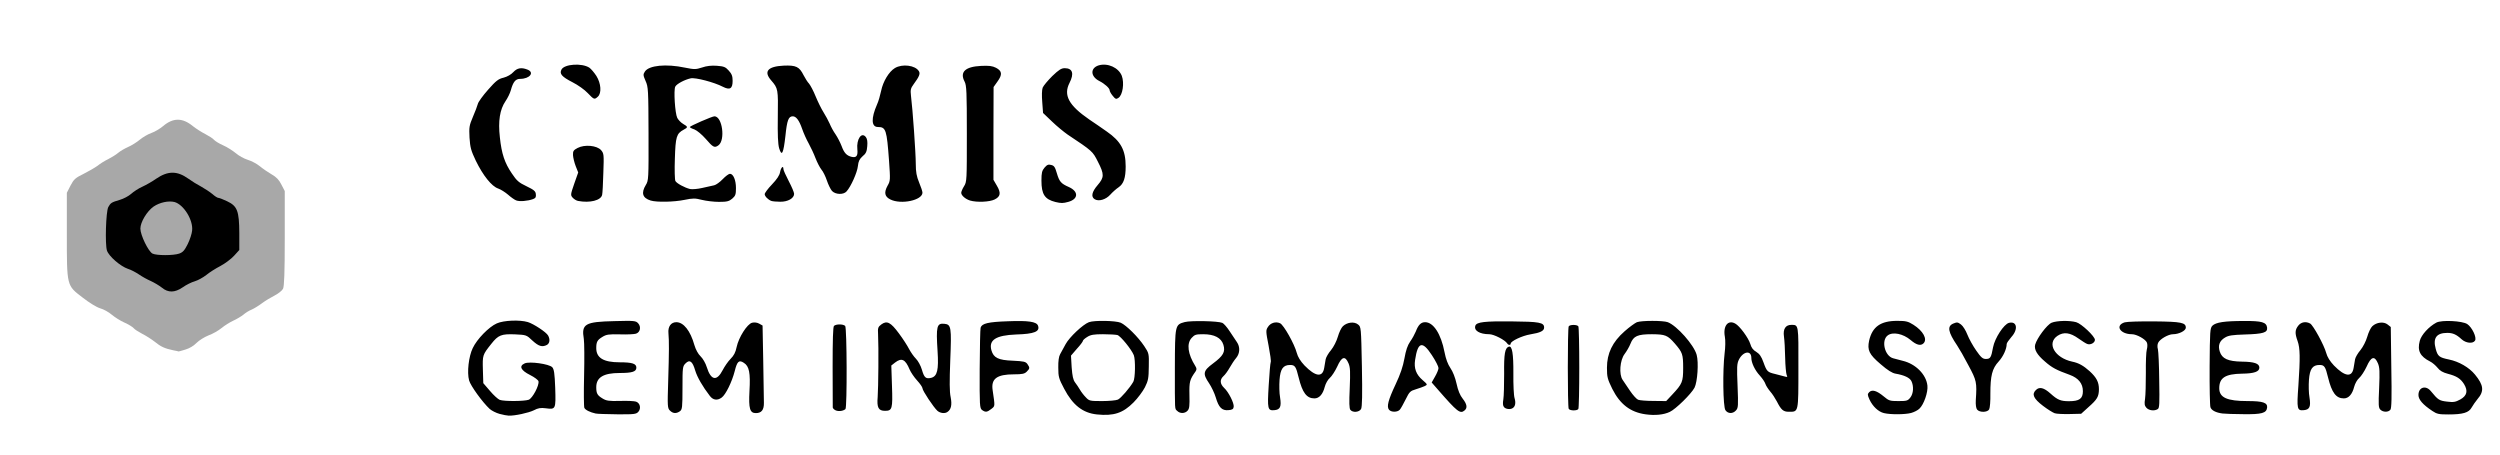
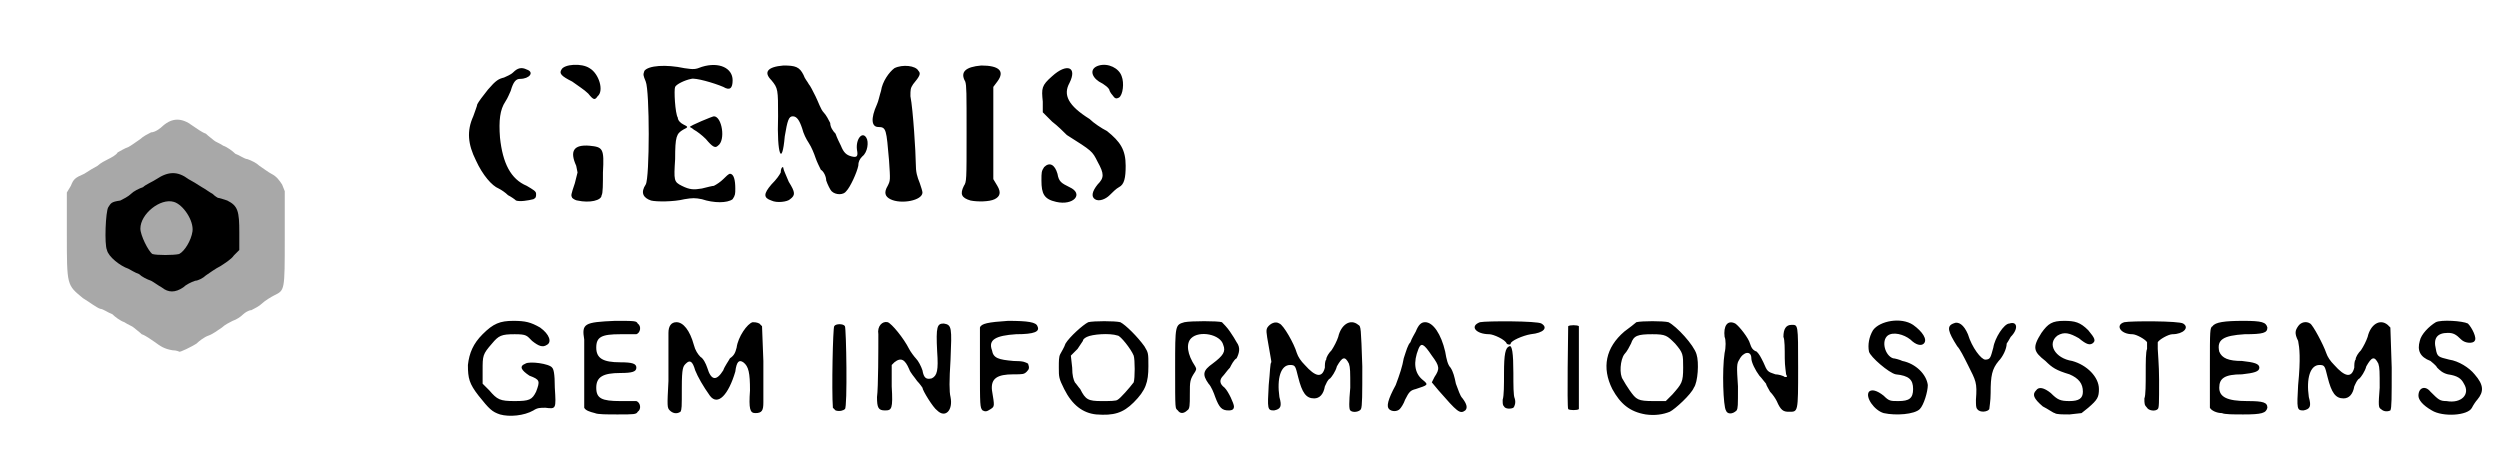
<svg xmlns="http://www.w3.org/2000/svg" viewBox="0 0 187 34" fill-rule="evenodd" role="img" aria-label="GEMIS — GEM Information Systems">
-   <path class="lg-hex" fill="currentColor" opacity=".34" d="M12.95,26.20C12.33,26.07 12.02,25.93 11.57,25.56C11.34,25.38 10.92,25.11 10.64,24.97C10.37,24.83 10.07,24.64 9.99,24.54C9.91,24.45 9.61,24.26 9.31,24.13C9.01,24.00 8.59,23.73 8.36,23.54C8.14,23.35 7.75,23.13 7.49,23.06C7.22,22.98 6.67,22.64 6.17,22.25C4.98,21.34 5.00,21.42 5.00,17.49L5.00,14.42L5.27,13.89C5.52,13.41 5.63,13.31 6.26,13.00C6.64,12.81 7.12,12.53 7.31,12.39C7.49,12.24 7.85,12.02 8.10,11.90C8.35,11.77 8.68,11.57 8.83,11.44C8.98,11.31 9.32,11.11 9.57,11.00C9.83,10.89 10.23,10.64 10.47,10.44C10.70,10.25 11.10,10.02 11.34,9.94C11.58,9.86 11.96,9.63 12.19,9.44C12.94,8.80 13.64,8.79 14.42,9.43C14.66,9.62 15.08,9.89 15.36,10.03C15.63,10.17 15.93,10.36 16.01,10.46C16.09,10.55 16.39,10.74 16.69,10.87C16.99,11.00 17.41,11.27 17.64,11.46C17.86,11.65 18.26,11.87 18.52,11.95C18.79,12.03 19.20,12.24 19.43,12.43C19.66,12.62 20.07,12.90 20.33,13.05C20.68,13.25 20.87,13.45 21.05,13.81L21.30,14.29L21.30,17.82C21.30,20.42 21.26,21.42 21.17,21.60C21.10,21.74 20.82,21.96 20.55,22.10C20.27,22.24 19.84,22.50 19.60,22.68C19.35,22.87 19.00,23.08 18.82,23.16C18.63,23.23 18.35,23.41 18.19,23.55C18.02,23.68 17.69,23.88 17.44,23.99C17.20,24.10 16.80,24.35 16.57,24.54C16.34,24.73 15.90,24.98 15.59,25.09C15.29,25.21 14.89,25.46 14.70,25.65C14.49,25.87 14.17,26.06 13.86,26.15C13.59,26.23 13.36,26.30 13.36,26.29C13.35,26.28 13.17,26.24 12.95,26.20Z" />
-   <path class="lg-ring" fill="currentColor" d="M12.10,21.51C11.91,21.36 11.54,21.14 11.28,21.02C11.02,20.91 10.61,20.68 10.38,20.52C10.14,20.36 9.78,20.17 9.57,20.11C9.01,19.92 8.14,19.17 8.00,18.74C7.85,18.28 7.92,15.83 8.10,15.49C8.27,15.18 8.34,15.13 8.96,14.95C9.24,14.87 9.62,14.67 9.81,14.50C10.00,14.33 10.38,14.08 10.66,13.96C10.94,13.83 11.40,13.57 11.68,13.37C12.56,12.77 13.25,12.77 14.08,13.36C14.34,13.55 14.78,13.82 15.05,13.96C15.32,14.11 15.70,14.36 15.88,14.51C16.06,14.67 16.26,14.80 16.33,14.80C16.40,14.80 16.69,14.91 16.98,15.05C17.75,15.41 17.89,15.77 17.90,17.43L17.90,18.70L17.50,19.14C17.28,19.38 16.82,19.72 16.48,19.90C16.13,20.08 15.66,20.38 15.43,20.57C15.20,20.75 14.81,20.97 14.57,21.04C14.32,21.11 13.92,21.31 13.67,21.49C13.07,21.90 12.58,21.91 12.10,21.51ZM13.40,18.97C13.68,18.87 13.80,18.74 14.04,18.26C14.20,17.94 14.35,17.48 14.37,17.25C14.46,16.46 13.74,15.30 13.05,15.11C12.60,15.00 11.95,15.14 11.49,15.45C10.99,15.80 10.50,16.62 10.50,17.10C10.50,17.58 11.10,18.82 11.41,18.97C11.72,19.12 12.96,19.12 13.40,18.97Z" />
-   <path class="lg-type" fill="currentColor" d="M37.37,30.96C37.11,30.89 36.78,30.72 36.63,30.59C36.09,30.09 35.20,28.86 35.09,28.46C34.92,27.85 35.06,26.66 35.36,26.04C35.68,25.36 36.57,24.45 37.16,24.19C37.67,23.96 38.87,23.91 39.48,24.09C39.91,24.22 40.87,24.85 41.00,25.10C41.16,25.39 41.12,25.68 40.91,25.80C40.56,25.98 40.30,25.91 39.83,25.48C39.38,25.05 39.36,25.05 38.53,25.01C37.50,24.97 37.27,25.06 36.75,25.72C36.09,26.55 36.09,26.56 36.12,27.66L36.15,28.66L36.65,29.24C36.92,29.56 37.25,29.86 37.38,29.91C37.70,30.03 39.22,30.02 39.55,29.90C39.83,29.79 40.34,28.84 40.28,28.52C40.26,28.43 39.99,28.22 39.65,28.05C38.95,27.70 38.80,27.38 39.25,27.18C39.61,27.02 41.07,27.22 41.31,27.47C41.44,27.62 41.49,27.92 41.53,29.02C41.58,30.61 41.57,30.64 40.83,30.54C40.44,30.49 40.25,30.52 39.93,30.69C39.55,30.88 38.50,31.11 38.05,31.09C37.94,31.09 37.63,31.03 37.37,30.96ZM82.05,31.00C80.99,30.89 80.24,30.30 79.60,29.08C79.20,28.32 79.16,28.19 79.16,27.50C79.15,27.01 79.20,26.66 79.30,26.49C79.38,26.34 79.57,26.01 79.71,25.74C79.99,25.22 81.00,24.27 81.45,24.10C81.84,23.95 83.45,23.98 83.83,24.14C84.24,24.32 85.13,25.20 85.59,25.89C85.94,26.42 85.95,26.44 85.93,27.42C85.92,28.29 85.89,28.47 85.64,28.97C85.48,29.28 85.10,29.79 84.79,30.10C84.00,30.90 83.30,31.13 82.05,31.00ZM123.08,30.99C121.95,30.83 121.18,30.24 120.60,29.09C120.24,28.35 120.20,28.21 120.20,27.51C120.20,26.43 120.61,25.58 121.52,24.78C121.88,24.46 122.30,24.16 122.44,24.10C122.79,23.97 124.41,23.97 124.75,24.10C125.43,24.36 126.71,25.80 126.91,26.54C127.07,27.11 126.97,28.57 126.75,29.00C126.51,29.46 125.34,30.61 124.90,30.81C124.44,31.03 123.78,31.09 123.08,30.99ZM44.55,30.93C44.14,30.84 43.79,30.67 43.71,30.51C43.67,30.42 43.66,29.34 43.69,28.10C43.72,26.86 43.71,25.63 43.67,25.36C43.48,24.23 43.75,24.07 45.95,24.02C47.46,23.98 47.56,23.99 47.74,24.19C47.97,24.45 47.89,24.86 47.57,24.96C47.45,25.00 46.91,25.03 46.37,25.01C45.53,24.99 45.35,25.02 45.06,25.20C44.68,25.43 44.60,25.57 44.60,26.04C44.60,26.77 45.14,27.10 46.35,27.10C47.29,27.10 47.60,27.20 47.60,27.50C47.60,27.80 47.29,27.90 46.35,27.90C45.14,27.90 44.60,28.23 44.60,28.96C44.60,29.43 44.68,29.57 45.06,29.80C45.35,29.98 45.53,30.01 46.37,29.99C46.91,29.97 47.45,30.00 47.57,30.04C47.88,30.14 47.97,30.55 47.75,30.80C47.59,30.98 47.44,31.00 46.16,30.99C45.38,30.98 44.66,30.96 44.55,30.93ZM140.92,30.90C140.50,30.80 140.08,30.40 139.84,29.89C139.68,29.53 139.68,29.48 139.82,29.33C140.04,29.12 140.38,29.22 140.90,29.65C141.29,29.98 141.37,30.00 142.00,30.00C142.62,30.00 142.70,29.98 142.89,29.74C143.13,29.44 143.16,28.88 142.97,28.50C142.84,28.25 142.43,28.06 141.79,27.95C141.54,27.91 141.20,27.70 140.67,27.24C139.81,26.51 139.66,26.19 139.81,25.48C140.05,24.44 140.67,24.00 141.91,24.00C142.57,24.00 142.72,24.04 143.12,24.29C143.85,24.75 144.19,25.37 143.88,25.68C143.67,25.89 143.35,25.81 142.91,25.43C142.35,24.96 141.58,24.80 141.20,25.09C140.70,25.46 140.97,26.63 141.61,26.80C141.74,26.84 142.06,26.92 142.33,26.99C143.29,27.22 144.08,28.01 144.17,28.84C144.23,29.33 143.90,30.27 143.57,30.57C143.45,30.69 143.17,30.83 142.95,30.89C142.50,31.01 141.42,31.02 140.92,30.90ZM153.69,30.91C153.55,30.86 153.16,30.62 152.82,30.36C152.11,29.82 151.96,29.49 152.28,29.18C152.54,28.91 152.88,28.99 153.38,29.44C153.91,29.92 154.15,30.01 154.76,30.01C155.54,30.01 155.80,29.82 155.80,29.26C155.80,28.69 155.47,28.28 154.82,28.04C153.82,27.68 153.48,27.50 152.96,27.04C152.37,26.54 152.14,26.14 152.23,25.78C152.36,25.30 153.11,24.29 153.46,24.14C153.85,23.98 154.80,23.96 155.30,24.10C155.69,24.21 156.70,25.16 156.70,25.42C156.70,25.64 156.37,25.82 156.13,25.73C156.03,25.70 155.74,25.51 155.47,25.32C154.84,24.87 154.36,24.81 153.90,25.12C153.07,25.68 153.70,26.77 155.00,27.05C155.49,27.15 155.84,27.35 156.31,27.77C156.82,28.24 157.00,28.58 157.00,29.12C156.99,29.67 156.88,29.87 156.21,30.46L155.67,30.95L154.81,30.97C154.34,30.98 153.83,30.96 153.69,30.91ZM166.25,30.93C165.75,30.87 165.41,30.69 165.34,30.46C165.30,30.35 165.27,28.97 165.28,27.40C165.30,24.73 165.31,24.55 165.49,24.36C165.75,24.11 166.39,24.01 167.85,24.01C169.19,24.00 169.53,24.10 169.58,24.51C169.62,24.88 169.29,24.98 167.90,25.02C166.98,25.05 166.69,25.09 166.43,25.25C166.02,25.49 165.89,25.84 166.04,26.30C166.21,26.83 166.65,27.03 167.69,27.05C168.62,27.06 169.00,27.19 169.00,27.50C169.00,27.80 168.62,27.94 167.70,27.95C166.45,27.97 166.00,28.26 166.00,29.04C166.00,29.74 166.58,30.00 168.12,30.00C169.27,30.00 169.62,30.12 169.58,30.49C169.53,30.90 169.19,31.00 167.80,30.98C167.11,30.98 166.42,30.95 166.25,30.93ZM181.94,30.74C181.23,30.27 180.90,29.89 180.90,29.55C180.90,28.96 181.45,28.79 181.83,29.26C182.37,29.92 182.46,29.97 183.03,30.04C183.52,30.10 183.66,30.08 184.03,29.88C184.53,29.60 184.62,29.24 184.31,28.73C184.05,28.32 183.76,28.13 183.10,27.96C182.72,27.86 182.50,27.73 182.33,27.51C182.19,27.34 181.94,27.12 181.77,27.04C181.02,26.66 180.80,26.23 181.00,25.49C181.12,25.04 181.68,24.43 182.24,24.13C182.64,23.92 184.18,24.00 184.55,24.24C184.91,24.48 185.28,25.25 185.13,25.48C184.97,25.73 184.44,25.67 184.12,25.37C183.74,25.02 183.47,24.90 183.06,24.90C182.25,24.90 181.97,25.28 182.19,26.09C182.34,26.65 182.45,26.74 183.18,26.89C183.92,27.04 184.69,27.48 185.13,28.02C185.78,28.81 185.83,29.26 185.32,29.85C185.17,30.03 184.98,30.31 184.88,30.48C184.67,30.87 184.23,31.00 183.14,31.00C182.43,31.00 182.28,30.97 181.94,30.74ZM50.11,30.71C49.93,30.53 49.92,30.40 49.98,28.53C50.05,26.26 50.05,25.52 50.00,24.93C49.95,24.43 50.19,24.10 50.59,24.10C51.13,24.10 51.64,24.74 51.94,25.81C52.04,26.15 52.22,26.48 52.40,26.65C52.57,26.81 52.78,27.17 52.87,27.47C53.18,28.46 53.62,28.54 54.06,27.68C54.20,27.41 54.46,27.03 54.65,26.84C54.89,26.60 55.02,26.36 55.10,25.96C55.25,25.24 55.89,24.23 56.26,24.14C56.43,24.10 56.63,24.12 56.79,24.21L57.04,24.35L57.09,27.00C57.12,28.46 57.14,29.87 57.14,30.13C57.15,30.66 56.96,30.90 56.54,30.90C56.09,30.90 55.99,30.57 56.06,29.25C56.14,27.89 56.04,27.39 55.64,27.14C55.28,26.90 55.14,27.02 54.96,27.75C54.75,28.57 54.28,29.53 53.98,29.74C53.65,29.98 53.34,29.93 53.10,29.62C52.56,28.92 52.15,28.21 52.00,27.71C51.80,27.02 51.59,26.87 51.28,27.18C51.06,27.40 51.05,27.48 51.05,29.01C51.05,30.48 51.03,30.63 50.86,30.76C50.59,30.95 50.34,30.94 50.11,30.71ZM70.12,30.73C69.84,30.48 69.00,29.22 69.00,29.04C69.00,28.96 68.82,28.70 68.60,28.46C68.38,28.22 68.13,27.85 68.04,27.64C67.72,26.87 67.44,26.74 66.95,27.12L66.67,27.34L66.72,28.87C66.78,30.58 66.74,30.73 66.20,30.73C65.71,30.73 65.58,30.49 65.65,29.70C65.70,29.03 65.73,25.97 65.68,25.01C65.65,24.53 65.68,24.45 65.92,24.27C66.34,23.96 66.62,24.10 67.24,24.94C67.54,25.34 67.88,25.87 68.00,26.11C68.13,26.35 68.35,26.67 68.51,26.83C68.67,26.99 68.87,27.35 68.96,27.66C69.13,28.25 69.25,28.36 69.66,28.26C70.11,28.14 70.22,27.67 70.13,26.27C70.01,24.41 70.07,24.16 70.64,24.22C71.15,24.27 71.18,24.47 71.08,26.95C71.02,28.55 71.02,29.30 71.11,29.71C71.22,30.28 71.15,30.63 70.86,30.82C70.67,30.95 70.33,30.91 70.12,30.73ZM88.06,30.74C87.86,30.55 87.88,30.84 87.88,27.51C87.89,24.30 87.89,24.29 88.62,24.09C89.07,23.97 91.11,24.01 91.43,24.15C91.53,24.19 91.78,24.47 91.98,24.78C92.18,25.08 92.43,25.45 92.52,25.59C92.77,25.95 92.75,26.43 92.47,26.77C92.34,26.92 92.12,27.25 91.98,27.50C91.84,27.75 91.63,28.04 91.51,28.14C91.23,28.40 91.25,28.71 91.56,29.01C91.90,29.32 92.32,30.16 92.28,30.43C92.26,30.60 92.17,30.66 91.88,30.68C91.40,30.72 91.16,30.48 90.94,29.73C90.85,29.42 90.62,28.94 90.44,28.67C89.95,27.95 89.99,27.74 90.73,27.19C91.50,26.62 91.67,26.32 91.51,25.79C91.35,25.27 90.84,25.00 90.00,25.00C89.46,25.00 89.36,25.03 89.14,25.27C88.74,25.70 88.85,26.49 89.41,27.38C89.52,27.56 89.52,27.64 89.43,27.78C88.99,28.40 88.95,28.54 88.97,29.54C88.99,30.35 88.97,30.57 88.83,30.72C88.63,30.94 88.27,30.95 88.06,30.74ZM129.06,30.68C128.88,30.40 128.85,27.70 129.00,26.44C129.06,25.98 129.07,25.45 129.02,25.19C128.87,24.39 129.25,23.90 129.79,24.20C130.12,24.37 130.78,25.27 130.92,25.72C131.00,26.01 131.14,26.19 131.37,26.32C131.61,26.47 131.75,26.66 131.91,27.11C132.16,27.80 132.21,27.84 132.80,27.98C133.05,28.04 133.36,28.12 133.49,28.16C133.70,28.22 133.72,28.21 133.64,28.04C133.60,27.94 133.54,27.36 133.53,26.75C133.52,26.14 133.48,25.44 133.44,25.17C133.36,24.61 133.56,24.30 133.99,24.30C134.54,24.30 134.53,24.24 134.52,27.51C134.52,30.90 134.54,30.80 133.80,30.80C133.39,30.80 133.23,30.66 132.91,30.03C132.79,29.80 132.57,29.46 132.41,29.28C132.26,29.10 132.09,28.84 132.05,28.71C132.01,28.58 131.83,28.31 131.64,28.10C131.26,27.69 131.00,27.13 131.00,26.77C131.00,26.18 130.39,26.27 130.07,26.90C129.92,27.21 129.91,27.44 129.97,28.87C130.03,30.36 130.02,30.52 129.85,30.70C129.61,30.97 129.24,30.95 129.06,30.68ZM62.52,30.70C62.40,30.65 62.30,30.55 62.29,30.48C62.29,30.41 62.28,29.03 62.28,27.42C62.28,25.43 62.31,24.45 62.38,24.38C62.53,24.23 63.07,24.23 63.22,24.38C63.35,24.51 63.37,30.47 63.24,30.60C63.08,30.74 62.75,30.79 62.52,30.70ZM73.46,30.67C73.28,30.54 73.27,30.33 73.28,27.61C73.29,26.00 73.32,24.60 73.35,24.51C73.45,24.19 73.91,24.08 75.40,24.03C76.91,23.97 77.52,24.06 77.64,24.35C77.81,24.80 77.38,24.98 76.00,25.02C74.49,25.08 73.94,25.43 74.16,26.21C74.32,26.76 74.67,26.94 75.75,26.98C76.58,27.02 76.72,27.05 76.85,27.23C77.04,27.51 77.04,27.56 76.80,27.80C76.64,27.96 76.47,28.00 75.85,28.00C74.56,28.00 74.12,28.33 74.25,29.19C74.43,30.43 74.44,30.36 74.15,30.59C73.83,30.84 73.71,30.85 73.46,30.67ZM101.01,30.66C100.92,30.56 100.91,30.11 100.96,29.03C101.01,27.80 101.00,27.49 100.87,27.18C100.62,26.59 100.36,26.66 100.02,27.43C99.86,27.77 99.61,28.15 99.47,28.27C99.32,28.40 99.16,28.68 99.09,28.94C98.95,29.49 98.68,29.80 98.32,29.80C97.74,29.80 97.42,29.38 97.14,28.24C96.94,27.41 96.86,27.30 96.50,27.30C95.98,27.30 95.77,27.59 95.71,28.41C95.68,28.82 95.69,29.41 95.75,29.73C95.86,30.42 95.76,30.64 95.33,30.68C94.82,30.73 94.79,30.60 94.90,28.81C94.95,27.92 95.02,27.15 95.05,27.09C95.09,27.04 95.01,26.48 94.89,25.85C94.68,24.78 94.68,24.70 94.84,24.46C95.03,24.15 95.43,24.03 95.75,24.18C96.02,24.30 96.83,25.74 97.00,26.40C97.08,26.70 97.27,27.01 97.58,27.34C98.40,28.18 98.93,28.25 99.05,27.52C99.09,27.32 99.14,27.03 99.16,26.87C99.19,26.72 99.37,26.41 99.56,26.19C99.76,25.94 99.97,25.53 100.07,25.19C100.16,24.87 100.33,24.51 100.45,24.40C100.77,24.10 101.30,24.04 101.58,24.27C101.81,24.45 101.81,24.48 101.87,27.41C101.91,29.53 101.89,30.43 101.81,30.59C101.67,30.84 101.19,30.88 101.01,30.66ZM103.90,30.65C103.71,30.42 103.83,29.94 104.39,28.75C104.75,27.99 104.94,27.42 105.05,26.82C105.16,26.20 105.28,25.84 105.48,25.55C105.64,25.33 105.82,24.99 105.90,24.80C106.09,24.30 106.29,24.10 106.60,24.10C107.22,24.10 107.79,24.98 108.05,26.34C108.15,26.86 108.30,27.25 108.49,27.53C108.67,27.79 108.85,28.24 108.95,28.70C109.06,29.21 109.21,29.57 109.41,29.82C109.73,30.23 109.78,30.51 109.55,30.70C109.22,30.98 109.01,30.81 107.57,29.16L107.09,28.61L107.34,28.17C107.48,27.93 107.60,27.64 107.60,27.53C107.60,27.42 107.38,26.98 107.10,26.56C106.39,25.47 106.05,25.57 105.85,26.92C105.75,27.55 105.93,28.02 106.41,28.43C106.79,28.76 106.79,28.77 106.57,28.88C106.45,28.94 106.15,29.04 105.90,29.12C105.49,29.24 105.42,29.31 105.15,29.86C104.98,30.20 104.79,30.55 104.71,30.64C104.54,30.84 104.07,30.85 103.90,30.65ZM147.89,30.64C147.81,30.54 147.77,30.28 147.79,29.92C147.88,28.60 147.85,28.46 147.24,27.33C146.93,26.73 146.55,26.07 146.40,25.85C145.71,24.83 145.63,24.40 146.11,24.20C146.38,24.09 146.44,24.09 146.68,24.27C146.83,24.38 147.04,24.72 147.16,25.03C147.28,25.34 147.58,25.88 147.82,26.22C148.18,26.74 148.31,26.85 148.54,26.85C148.88,26.85 148.94,26.75 149.08,25.98C149.21,25.29 149.89,24.25 150.27,24.15C150.87,24.00 150.98,24.63 150.45,25.21C150.26,25.43 150.10,25.66 150.10,25.73C150.10,26.10 149.84,26.67 149.50,27.04C149.01,27.57 148.88,28.11 148.88,29.44C148.89,29.99 148.85,30.51 148.79,30.62C148.67,30.85 148.08,30.87 147.89,30.64ZM178.05,30.64C177.91,30.50 177.90,30.29 177.96,29.01C178.01,27.80 178.00,27.49 177.87,27.18C177.62,26.59 177.36,26.66 177.02,27.43C176.86,27.77 176.61,28.15 176.47,28.27C176.32,28.40 176.16,28.68 176.09,28.94C175.95,29.49 175.68,29.80 175.32,29.80C174.74,29.80 174.42,29.38 174.14,28.24C173.94,27.41 173.86,27.30 173.50,27.30C172.98,27.30 172.77,27.59 172.71,28.41C172.68,28.82 172.69,29.41 172.75,29.73C172.86,30.42 172.76,30.64 172.33,30.68C171.82,30.73 171.79,30.61 171.92,28.84C172.06,26.76 172.05,26.05 171.86,25.51C171.65,24.93 171.66,24.68 171.91,24.36C172.12,24.09 172.47,24.02 172.80,24.20C173.03,24.33 173.84,25.81 174.00,26.40C174.08,26.70 174.27,27.01 174.58,27.34C175.40,28.18 175.93,28.25 176.05,27.52C176.09,27.32 176.14,27.03 176.16,26.87C176.19,26.72 176.37,26.41 176.56,26.19C176.76,25.94 176.97,25.53 177.07,25.19C177.16,24.87 177.33,24.51 177.45,24.40C177.77,24.10 178.30,24.04 178.59,24.27L178.83,24.46L178.87,27.48C178.91,29.76 178.89,30.54 178.80,30.65C178.64,30.85 178.25,30.84 178.05,30.64ZM117.34,30.58C117.25,30.43 117.25,24.56 117.34,24.41C117.43,24.27 117.97,24.27 118.06,24.41C118.10,24.47 118.13,25.86 118.13,27.50C118.13,29.14 118.10,30.53 118.06,30.59C117.97,30.74 117.43,30.73 117.34,30.58ZM160.55,30.50C160.41,30.34 160.39,30.21 160.45,29.83C160.49,29.56 160.51,28.70 160.51,27.90C160.50,27.10 160.53,26.31 160.58,26.15C160.63,25.98 160.64,25.75 160.59,25.63C160.50,25.38 159.82,25.00 159.47,25.00C158.58,25.00 158.18,24.34 158.93,24.11C159.11,24.06 160.10,24.03 161.15,24.04C163.16,24.06 163.50,24.13 163.50,24.51C163.50,24.74 162.98,25.00 162.54,25.00C162.19,25.00 161.55,25.37 161.43,25.64C161.37,25.75 161.36,25.97 161.41,26.12C161.45,26.27 161.50,27.31 161.51,28.45C161.54,30.20 161.53,30.52 161.40,30.60C161.15,30.76 160.74,30.71 160.55,30.50ZM112.50,30.45C112.41,30.35 112.40,30.16 112.45,29.87C112.49,29.64 112.51,28.77 112.51,27.95C112.49,26.47 112.57,26.02 112.86,25.93C113.11,25.85 113.21,26.45 113.20,27.94C113.19,28.77 113.23,29.60 113.29,29.78C113.39,30.12 113.35,30.39 113.16,30.52C112.98,30.65 112.63,30.61 112.50,30.45ZM83.62,29.89C83.84,29.79 84.51,29.01 84.77,28.56C84.92,28.31 84.94,26.92 84.81,26.57C84.64,26.14 83.82,25.13 83.58,25.06C83.45,25.03 82.97,25.00 82.50,25.00C81.83,25.00 81.58,25.04 81.33,25.20C81.15,25.31 81.00,25.44 81.00,25.50C81.00,25.55 80.80,25.82 80.55,26.09L80.11,26.60L80.16,27.47C80.21,28.13 80.27,28.41 80.41,28.60C80.52,28.74 80.68,28.98 80.78,29.15C80.87,29.31 81.07,29.57 81.22,29.72C81.47,29.99 81.53,30.00 82.44,30.00C82.96,30.00 83.49,29.95 83.62,29.89ZM125.08,29.52C125.84,28.71 125.90,28.56 125.90,27.52C125.90,26.50 125.85,26.36 125.28,25.70C124.73,25.07 124.57,25.01 123.57,25.00C122.49,25.00 122.19,25.13 121.96,25.71C121.87,25.94 121.67,26.28 121.52,26.48C121.17,26.94 121.09,28.00 121.37,28.41C121.47,28.55 121.72,28.93 121.93,29.24C122.14,29.55 122.41,29.85 122.53,29.90C122.65,29.95 123.17,29.99 123.69,29.99L124.63,30.00L125.08,29.52ZM112.74,25.69C112.58,25.43 111.74,25.00 111.40,25.00C110.67,25.00 110.22,24.72 110.36,24.35C110.47,24.09 111.04,24.02 113.05,24.04C115.15,24.06 115.50,24.12 115.50,24.50C115.50,24.75 115.22,24.89 114.47,25.01C113.86,25.11 113.00,25.52 113.00,25.70C113.00,25.83 112.83,25.83 112.74,25.69ZM78.95,15.11C78.15,14.91 77.90,14.54 77.90,13.51C77.90,12.92 77.94,12.77 78.13,12.54C78.32,12.32 78.42,12.28 78.63,12.34C78.85,12.39 78.92,12.50 79.05,12.95C79.24,13.59 79.36,13.73 79.95,13.99C80.69,14.32 80.67,14.89 79.91,15.10C79.51,15.21 79.38,15.21 78.95,15.11ZM38.61,14.99C38.48,14.94 38.20,14.74 38.00,14.56C37.79,14.38 37.46,14.17 37.26,14.10C36.78,13.94 36.13,13.13 35.59,12.02C35.23,11.26 35.17,11.04 35.12,10.30C35.08,9.51 35.10,9.39 35.37,8.75C35.54,8.36 35.70,7.93 35.74,7.78C35.77,7.63 36.12,7.15 36.51,6.71C37.10,6.04 37.28,5.90 37.67,5.81C37.94,5.74 38.24,5.57 38.40,5.39C38.69,5.08 39.00,5.03 39.44,5.20C40.01,5.41 39.63,5.90 38.90,5.90C38.56,5.90 38.38,6.13 38.21,6.75C38.15,6.97 37.97,7.34 37.81,7.57C37.39,8.19 37.25,9.05 37.39,10.27C37.52,11.51 37.75,12.19 38.29,12.98C38.65,13.52 38.81,13.66 39.38,13.93C39.94,14.20 40.06,14.30 40.08,14.52C40.11,14.74 40.06,14.82 39.88,14.89C39.47,15.04 38.86,15.09 38.61,14.99ZM43.24,15.03C43.12,15.01 42.94,14.90 42.84,14.79C42.67,14.60 42.67,14.56 42.95,13.75L43.25,12.90L43.06,12.42C42.96,12.16 42.87,11.79 42.86,11.60C42.85,11.30 42.90,11.23 43.20,11.07C43.73,10.79 44.65,10.88 44.96,11.23C45.17,11.48 45.18,11.55 45.13,12.92C45.11,13.71 45.07,14.45 45.04,14.57C44.96,14.99 44.12,15.20 43.24,15.03ZM48.67,15.00C48.06,14.81 47.94,14.44 48.31,13.83C48.51,13.51 48.52,13.38 48.51,10.01C48.50,6.71 48.49,6.50 48.29,6.06C48.10,5.62 48.10,5.57 48.24,5.35C48.54,4.89 49.82,4.76 51.24,5.06C51.94,5.20 52.04,5.20 52.51,5.05C52.85,4.93 53.22,4.89 53.62,4.92C54.15,4.96 54.27,5.01 54.51,5.28C54.74,5.53 54.80,5.70 54.80,6.05C54.80,6.63 54.60,6.76 54.07,6.49C53.42,6.15 52.00,5.78 51.66,5.86C51.21,5.96 50.62,6.27 50.51,6.48C50.38,6.73 50.49,8.48 50.66,8.82C50.74,8.97 50.93,9.17 51.10,9.27C51.47,9.48 51.47,9.53 51.14,9.70C50.60,9.99 50.53,10.23 50.48,11.87C50.45,12.70 50.47,13.45 50.52,13.54C50.62,13.72 51.21,14.04 51.62,14.14C51.77,14.17 52.18,14.14 52.52,14.06C52.87,13.98 53.27,13.89 53.42,13.86C53.56,13.83 53.85,13.62 54.06,13.40C54.27,13.18 54.51,13.00 54.60,13.00C54.85,13.00 55.05,13.47 55.05,14.07C55.05,14.55 55.01,14.65 54.77,14.86C54.53,15.06 54.38,15.10 53.78,15.10C53.40,15.10 52.82,15.03 52.50,14.95C51.98,14.82 51.84,14.82 51.20,14.95C50.43,15.11 49.13,15.14 48.67,15.00ZM57.70,15.03C57.45,14.94 57.20,14.68 57.20,14.52C57.20,14.44 57.44,14.11 57.74,13.80C58.11,13.41 58.31,13.12 58.35,12.87C58.42,12.51 58.60,12.35 58.60,12.65C58.60,12.73 58.78,13.13 59.00,13.55C59.22,13.97 59.40,14.39 59.40,14.50C59.40,14.83 58.93,15.10 58.36,15.09C58.08,15.09 57.78,15.06 57.70,15.03ZM66.60,14.92C66.17,14.71 66.11,14.40 66.39,13.89C66.60,13.53 66.60,13.46 66.50,12.03C66.33,9.71 66.27,9.50 65.67,9.50C65.17,9.50 65.15,8.85 65.60,7.82C65.71,7.59 65.84,7.12 65.91,6.79C66.05,6.10 66.49,5.36 66.94,5.09C67.49,4.76 68.46,4.88 68.73,5.32C68.85,5.50 68.77,5.72 68.34,6.30C68.12,6.60 68.09,6.72 68.14,7.15C68.27,8.18 68.50,11.48 68.50,12.25C68.50,12.87 68.56,13.19 68.75,13.65C68.89,13.98 69.00,14.32 69.00,14.41C69.00,14.98 67.40,15.32 66.60,14.92ZM72.56,15.00C72.21,14.89 71.90,14.62 71.90,14.42C71.90,14.34 71.99,14.12 72.11,13.93C72.32,13.60 72.32,13.48 72.32,10.01C72.32,6.88 72.30,6.38 72.15,6.10C71.78,5.39 72.19,4.99 73.37,4.93C73.98,4.90 74.22,4.93 74.50,5.07C74.96,5.31 74.99,5.58 74.61,6.10L74.32,6.51L74.31,9.98L74.31,13.45L74.56,13.88C74.89,14.43 74.84,14.70 74.40,14.92C74.02,15.11 73.07,15.15 72.56,15.00ZM81.88,14.90C81.59,14.72 81.67,14.35 82.10,13.85C82.60,13.27 82.61,13.04 82.12,12.09C81.73,11.32 81.73,11.31 79.85,10.06C79.58,9.87 79.05,9.44 78.69,9.09L78.02,8.45L77.96,7.64C77.92,7.16 77.93,6.73 77.99,6.56C78.05,6.41 78.38,6.02 78.71,5.69C79.20,5.22 79.39,5.10 79.64,5.10C80.23,5.10 80.36,5.50 80.00,6.20C79.53,7.12 79.94,7.88 81.48,8.94C81.82,9.16 82.40,9.57 82.79,9.84C83.84,10.57 84.20,11.23 84.20,12.45C84.20,13.31 84.05,13.75 83.67,14.01C83.49,14.13 83.21,14.38 83.05,14.56C82.72,14.93 82.18,15.09 81.88,14.90ZM62.23,14.28C62.12,14.15 61.95,13.80 61.85,13.50C61.75,13.20 61.57,12.83 61.44,12.68C61.32,12.53 61.12,12.14 61.00,11.83C60.88,11.51 60.65,11.02 60.49,10.73C60.33,10.45 60.11,9.96 60.00,9.64C59.78,9.00 59.55,8.70 59.30,8.70C58.98,8.70 58.87,8.99 58.75,10.16C58.60,11.49 58.48,11.74 58.28,11.09C58.19,10.77 58.16,10.10 58.18,8.72C58.21,6.67 58.20,6.61 57.69,6.02C57.10,5.35 57.42,4.97 58.61,4.91C59.55,4.87 59.79,4.99 60.11,5.63C60.23,5.86 60.41,6.15 60.52,6.26C60.62,6.38 60.85,6.81 61.01,7.21C61.18,7.62 61.44,8.15 61.60,8.40C61.76,8.65 61.96,9.03 62.06,9.25C62.15,9.47 62.34,9.83 62.50,10.05C62.65,10.27 62.85,10.66 62.95,10.92C63.14,11.44 63.33,11.64 63.69,11.73C64.06,11.82 64.18,11.66 64.13,11.17C64.05,10.41 64.45,9.83 64.77,10.26C64.87,10.39 64.90,10.61 64.87,10.94C64.84,11.34 64.77,11.49 64.52,11.69C64.29,11.90 64.21,12.05 64.17,12.43C64.12,12.90 63.65,13.96 63.32,14.32C63.09,14.58 62.49,14.56 62.23,14.28ZM52.80,10.40C52.50,10.06 52.14,9.76 51.94,9.68C51.75,9.62 51.60,9.54 51.60,9.50C51.60,9.43 53.27,8.70 53.44,8.70C54.03,8.70 54.27,10.48 53.74,10.87C53.45,11.08 53.34,11.03 52.80,10.40ZM43.96,6.96C43.74,6.72 43.22,6.35 42.82,6.15C42.02,5.74 41.83,5.52 42.00,5.20C42.22,4.79 43.52,4.70 44.08,5.06C44.21,5.15 44.44,5.42 44.61,5.68C44.96,6.24 45.01,6.97 44.72,7.23C44.46,7.47 44.43,7.45 43.96,6.96ZM83.21,7.14C83.09,6.99 83.00,6.82 83.00,6.75C83.00,6.60 82.63,6.26 82.23,6.06C81.56,5.72 81.54,5.09 82.18,4.89C82.86,4.69 83.67,5.06 83.91,5.67C84.11,6.21 83.98,7.11 83.66,7.32C83.49,7.44 83.43,7.42 83.21,7.14Z" />
+   <path fill="currentColor" opacity=".34" d="M12.9,26.2C12.3,26.1 12,25.9 11.6,25.6C11.3,25.4 10.9,25.1 10.6,25C10.4,24.8 10.1,24.6 10,24.5C9.9,24.4 9.6,24.3 9.3,24.1C9,24 8.6,23.7 8.4,23.5C8.1,23.4 7.7,23.1 7.5,23.1C7.2,23 6.7,22.6 6.2,22.3C5,21.3 5,21.4 5,17.5L5,14.4L5.3,13.9C5.5,13.4 5.6,13.3 6.3,13C6.6,12.8 7.1,12.5 7.3,12.4C7.5,12.2 7.9,12 8.1,11.9C8.3,11.8 8.7,11.6 8.8,11.4C9,11.3 9.3,11.1 9.6,11C9.8,10.9 10.2,10.6 10.5,10.4C10.7,10.2 11.1,10 11.3,9.9C11.6,9.9 12,9.6 12.2,9.4C12.9,8.8 13.6,8.8 14.4,9.4C14.7,9.6 15.1,9.9 15.4,10C15.6,10.2 15.9,10.4 16,10.5C16.1,10.6 16.4,10.7 16.7,10.9C17,11 17.4,11.3 17.6,11.5C17.9,11.6 18.3,11.9 18.5,11.9C18.8,12 19.2,12.2 19.4,12.4C19.7,12.6 20.1,12.9 20.3,13C20.7,13.2 20.9,13.5 21.1,13.8L21.3,14.3L21.3,17.8C21.3,21.8 21.3,21.7 20.5,22.1C20.3,22.2 19.8,22.5 19.6,22.7C19.4,22.9 19,23.1 18.8,23.2C18.6,23.2 18.3,23.4 18.2,23.5C18,23.7 17.7,23.9 17.4,24C17.2,24.1 16.8,24.3 16.6,24.5C16.3,24.7 15.9,25 15.6,25.1C15.3,25.2 14.9,25.5 14.7,25.7C14.4,25.9 13.4,26.4 13.4,26.3C13.4,26.3 13.2,26.2 12.9,26.2Z" />
+   <path fill="currentColor" d="M12.1,21.5C11.9,21.4 11.5,21.1 11.3,21C11,20.9 10.6,20.7 10.4,20.5C10.1,20.4 9.8,20.2 9.6,20.1C9,19.9 8.1,19.2 8,18.7C7.8,18.3 7.9,15.8 8.1,15.5C8.3,15.2 8.3,15.1 9,15C9.2,14.9 9.6,14.7 9.8,14.5C10,14.3 10.4,14.1 10.7,14C10.9,13.8 11.4,13.6 11.7,13.4C12.6,12.8 13.3,12.8 14.1,13.4C14.3,13.5 14.8,13.8 15.1,14C15.3,14.1 15.7,14.4 15.9,14.5C16.1,14.7 16.3,14.8 16.3,14.8C16.4,14.8 16.7,14.9 17,15C17.8,15.4 17.9,15.8 17.9,17.4L17.9,18.7L17.5,19.1C17.3,19.4 16.8,19.7 16.5,19.9C16.1,20.1 15.7,20.4 15.4,20.6C15.2,20.8 14.8,21 14.6,21C14.3,21.1 13.9,21.3 13.7,21.5C13.1,21.9 12.6,21.9 12.1,21.5ZM13.4,19C13.8,18.8 14.3,18 14.4,17.3C14.5,16.5 13.7,15.3 13,15.1C12,14.8 10.5,16 10.5,17.1C10.5,17.6 11.1,18.8 11.4,19C11.7,19.1 13,19.1 13.4,19Z" />
+   <path fill="currentColor" d="M37.4,31C36.8,30.8 36.6,30.6 35.8,29.6C35.1,28.7 35,28.3 35,27.3C35.1,26.4 35.4,25.7 36.1,25C36.9,24.2 37.4,24 38.4,24C39.3,24 39.7,24.1 40.4,24.5C41.1,25 41.3,25.6 40.9,25.8C40.6,26 40.3,25.9 39.8,25.5C39.4,25.1 39.4,25 38.5,25C37.5,25 37.3,25.1 36.8,25.7C36.1,26.5 36.1,26.6 36.1,27.7L36.1,28.7L36.6,29.2C37.2,29.9 37.4,30 38.5,30C39.6,30 39.8,29.9 40.1,29.3C40.4,28.5 40.4,28.4 39.6,28.1C39,27.7 38.8,27.4 39.3,27.2C39.6,27 41.1,27.2 41.3,27.5C41.4,27.6 41.5,27.9 41.5,29C41.6,30.6 41.6,30.6 40.8,30.5C40.4,30.5 40.2,30.5 39.9,30.7C39.2,31.1 38.1,31.2 37.4,31ZM82,31C81,30.9 80.2,30.3 79.6,29.1C79.2,28.3 79.2,28.2 79.2,27.5C79.2,27 79.2,26.7 79.3,26.5C79.4,26.3 79.6,26 79.7,25.7C80,25.2 81,24.3 81.4,24.1C81.8,24 83.4,24 83.8,24.1C84.2,24.3 85.1,25.2 85.6,25.9C85.9,26.4 85.9,26.4 85.9,27.4C85.9,28.6 85.7,29.2 84.8,30.1C84,30.9 83.3,31.1 82,31ZM123.1,31C121.9,30.8 121.2,30.2 120.6,29.1C119.8,27.5 120.1,26 121.5,24.8C121.9,24.5 122.3,24.2 122.4,24.1C122.8,24 124.4,24 124.8,24.1C125.4,24.4 126.7,25.8 126.9,26.5C127.1,27.1 127,28.6 126.7,29C126.5,29.5 125.3,30.6 124.9,30.8C124.4,31 123.8,31.1 123.1,31ZM44.5,30.9C44.1,30.8 43.8,30.7 43.7,30.5C43.7,30.4 43.7,29.3 43.7,28.1C43.7,26.9 43.7,25.6 43.7,25.4C43.5,24.2 43.7,24.1 46,24C47.5,24 47.6,24 47.7,24.2C48,24.4 47.9,24.9 47.6,25C47.5,25 46.9,25 46.4,25C45,25 44.6,25.2 44.6,26C44.6,26.8 45.1,27.1 46.4,27.1C47.3,27.1 47.6,27.2 47.6,27.5C47.6,27.8 47.3,27.9 46.4,27.9C45.1,27.9 44.6,28.2 44.6,29C44.6,29.8 45,30 46.4,30C46.9,30 47.5,30 47.6,30C47.9,30.1 48,30.6 47.7,30.8C47.6,31 47.4,31 46.2,31C45.4,31 44.7,31 44.5,30.9ZM140.9,30.9C140.2,30.7 139.5,29.7 139.8,29.3C140,29.1 140.4,29.2 140.9,29.6C141.3,30 141.4,30 142,30C142.8,30 143.1,29.8 143.1,29.1C143.1,28.4 142.8,28.1 141.8,28C141.3,27.9 139.9,26.7 139.8,26.3C139.7,25.8 139.8,25.2 140.1,24.7C140.6,24 142.2,23.7 143.1,24.3C143.8,24.8 144.2,25.4 143.9,25.7C143.7,25.9 143.3,25.8 142.9,25.4C142.4,25 141.6,24.8 141.2,25.1C140.7,25.5 141,26.6 141.6,26.8C141.7,26.8 142.1,26.9 142.3,27C143.3,27.2 144.1,28 144.2,28.8C144.2,29.3 143.9,30.3 143.6,30.6C143.2,31 141.8,31.1 140.9,30.9ZM153.7,30.9C153.6,30.9 153.2,30.6 152.8,30.4C152.1,29.8 152,29.5 152.3,29.2C152.5,28.9 152.9,29 153.4,29.4C153.9,29.9 154.1,30 154.8,30C155.5,30 155.8,29.8 155.8,29.3C155.8,28.7 155.5,28.3 154.8,28C153.8,27.7 153.5,27.5 153,27C152.1,26.3 152,26 152.7,24.9C153.2,24.2 153.5,24 154.4,24C155.2,24 155.6,24.1 156.2,24.7C156.7,25.3 156.8,25.5 156.5,25.7C156.3,25.8 156.1,25.8 155.5,25.3C154.8,24.9 154.4,24.8 153.9,25.1C153.1,25.7 153.7,26.8 155,27C156.1,27.3 157,28.2 157,29.1C157,29.7 156.9,29.9 156.2,30.5L155.7,30.9L154.8,31C154.3,31 153.8,31 153.7,30.9ZM166.2,30.9C165.8,30.9 165.4,30.7 165.3,30.5C165.3,30.3 165.3,29 165.3,27.4C165.3,24.7 165.3,24.5 165.5,24.4C165.7,24.1 166.4,24 167.8,24C169.2,24 169.5,24.1 169.6,24.5C169.6,24.9 169.3,25 167.9,25C166.3,25.1 165.8,25.4 166,26.3C166.2,26.8 166.7,27 167.7,27C168.6,27.1 169,27.2 169,27.5C169,27.8 168.6,27.9 167.7,28C166.4,28 166,28.3 166,29C166,29.7 166.6,30 168.1,30C169.3,30 169.6,30.1 169.6,30.5C169.5,30.9 169.2,31 167.8,31C167.1,31 166.4,31 166.2,30.9ZM181.9,30.7C181.2,30.3 180.9,29.9 180.9,29.6C180.9,29 181.4,28.8 181.8,29.3C182.4,29.9 182.5,30 183,30C184.1,30.2 184.8,29.5 184.3,28.7C184.1,28.3 183.8,28.1 183.1,28C182.7,27.9 182.5,27.7 182.3,27.5C182.2,27.3 181.9,27.1 181.8,27C181,26.7 180.8,26.2 181,25.5C181.1,25 181.7,24.4 182.2,24.1C182.6,23.9 184.2,24 184.6,24.2C184.9,24.5 185.3,25.3 185.1,25.5C185,25.7 184.4,25.7 184.1,25.4C183.7,25 183.5,24.9 183.1,24.9C182.3,24.9 182,25.3 182.2,26.1C182.3,26.7 182.4,26.7 183.2,26.9C183.9,27 184.7,27.5 185.1,28C185.8,28.8 185.8,29.3 185.3,29.9C185.2,30 185,30.3 184.9,30.5C184.6,31.1 182.7,31.2 181.9,30.7ZM50.1,30.7C49.9,30.5 49.9,30.4 50,28.5C50,26.3 50,25.5 50,24.9C50,24.4 50.2,24.1 50.6,24.1C51.1,24.1 51.6,24.7 51.9,25.8C52,26.2 52.2,26.5 52.4,26.7C52.6,26.8 52.8,27.2 52.9,27.5C53.2,28.5 53.6,28.5 54.1,27.7C54.2,27.4 54.5,27 54.6,26.8C54.9,26.6 55,26.4 55.1,26C55.2,25.2 55.9,24.2 56.3,24.1C56.4,24.1 56.6,24.1 56.8,24.2L57,24.4L57.1,27C57.1,28.5 57.1,29.9 57.1,30.1C57.1,30.7 57,30.9 56.5,30.9C56.1,30.9 56,30.6 56.1,29.2C56.1,27.9 56,27.4 55.6,27.1C55.3,26.9 55.1,27 55,27.8C54.5,29.5 53.7,30.4 53.1,29.6C52.6,28.9 52.2,28.2 52,27.7C51.8,27 51.6,26.9 51.3,27.2C51.1,27.4 51,27.5 51,29C51,30.5 51,30.6 50.9,30.8C50.6,31 50.3,30.9 50.1,30.7ZM70.1,30.7C69.8,30.5 69,29.2 69,29C69,29 68.8,28.7 68.6,28.5C68.4,28.2 68.1,27.9 68,27.6C67.7,26.9 67.4,26.7 66.9,27.1L66.7,27.3L66.7,28.9C66.8,30.6 66.7,30.7 66.2,30.7C65.7,30.7 65.6,30.5 65.6,29.7C65.7,29 65.7,26 65.7,25C65.6,24.4 66,24 66.4,24.1C66.7,24.2 67.6,25.3 68,26.1C68.1,26.3 68.4,26.7 68.5,26.8C68.7,27 68.9,27.4 69,27.7C69.1,28.3 69.3,28.4 69.7,28.3C70.1,28.1 70.2,27.7 70.1,26.3C70,24.4 70.1,24.2 70.6,24.2C71.2,24.3 71.2,24.5 71.1,26.9C71,28.5 71,29.3 71.1,29.7C71.3,30.7 70.7,31.3 70.1,30.7ZM88.1,30.7C87.9,30.5 87.9,30.8 87.9,27.5C87.9,24.3 87.9,24.3 88.6,24.1C89.1,24 91.1,24 91.4,24.1C91.5,24.2 91.8,24.5 92,24.8C92.2,25.1 92.4,25.4 92.5,25.6C92.8,26 92.7,26.4 92.5,26.8C92.3,26.9 92.1,27.3 92,27.5C91.8,27.7 91.6,28 91.5,28.1C91.2,28.4 91.2,28.7 91.6,29C91.9,29.3 92.3,30.2 92.3,30.4C92.3,30.6 92.2,30.7 91.9,30.7C91.4,30.7 91.2,30.5 90.9,29.7C90.8,29.4 90.6,28.9 90.4,28.7C89.9,28 90,27.7 90.7,27.2C91.5,26.6 91.7,26.3 91.5,25.8C91.3,25 89.7,24.7 89.1,25.3C88.7,25.7 88.8,26.5 89.4,27.4C89.5,27.6 89.5,27.6 89.4,27.8C89,28.4 89,28.5 89,29.5C89,30.3 89,30.6 88.8,30.7C88.6,30.9 88.3,31 88.1,30.7ZM129.1,30.7C128.9,30.4 128.8,27.7 129,26.4C129.1,26 129.1,25.4 129,25.2C128.9,24.4 129.2,23.9 129.8,24.2C130.1,24.4 130.8,25.3 130.9,25.7C131,26 131.1,26.2 131.4,26.3C131.6,26.5 131.7,26.7 131.9,27.1C132.2,27.8 132.2,27.8 132.8,28C133,28 133.4,28.1 133.5,28.2C133.7,28.2 133.7,28.2 133.6,28C133.6,27.9 133.5,27.4 133.5,26.8C133.5,26.1 133.5,25.4 133.4,25.2C133.4,24.6 133.6,24.3 134,24.3C134.5,24.3 134.5,24.2 134.5,27.5C134.5,30.9 134.5,30.8 133.8,30.8C133.4,30.8 133.2,30.7 132.9,30C132.8,29.8 132.6,29.5 132.4,29.3C132.3,29.1 132.1,28.8 132.1,28.7C132,28.6 131.8,28.3 131.6,28.1C131.3,27.7 131,27.1 131,26.8C131,26.2 130.4,26.3 130.1,26.9C129.9,27.2 129.9,27.4 130,28.9C130,30.4 130,30.5 129.9,30.7C129.6,31 129.2,31 129.1,30.7ZM62.5,30.7C62.4,30.6 62.3,30.5 62.3,30.5C62.2,29.2 62.3,24.5 62.4,24.4C62.5,24.2 63.1,24.2 63.2,24.4C63.3,24.5 63.4,30.5 63.2,30.6C63.1,30.7 62.8,30.8 62.5,30.7ZM73.5,30.7C73.3,30.5 73.3,30.3 73.3,27.6C73.3,26 73.3,24.6 73.3,24.5C73.4,24.2 73.9,24.1 75.4,24C76.9,24 77.5,24.1 77.6,24.4C77.8,24.8 77.4,25 76,25C74.5,25.1 73.9,25.4 74.2,26.2C74.3,26.8 74.7,26.9 75.8,27C76.6,27 76.7,27.1 76.9,27.2C77,27.5 77,27.6 76.8,27.8C76.6,28 76.5,28 75.8,28C74.6,28 74.1,28.3 74.2,29.2C74.4,30.4 74.4,30.4 74.1,30.6C73.8,30.8 73.7,30.8 73.5,30.7ZM101,30.7C100.9,30.6 100.9,30.1 101,29C101,27.8 101,27.5 100.9,27.2C100.6,26.6 100.4,26.7 100,27.4C99.9,27.8 99.6,28.2 99.5,28.3C99.3,28.4 99.2,28.7 99.1,28.9C99,29.5 98.7,29.8 98.3,29.8C97.7,29.8 97.4,29.4 97.1,28.2C96.9,27.4 96.9,27.3 96.5,27.3C95.8,27.3 95.5,28.3 95.7,29.7C95.9,30.4 95.8,30.6 95.3,30.7C94.8,30.7 94.8,30.6 94.9,28.8C95,27.9 95,27.1 95.1,27.1C95.1,27 95,26.5 94.9,25.9C94.7,24.8 94.7,24.7 94.8,24.5C95,24.2 95.4,24 95.7,24.2C96,24.3 96.8,25.7 97,26.4C97.1,26.7 97.3,27 97.6,27.3C98.4,28.2 98.9,28.3 99.1,27.5C99.1,27.3 99.1,27 99.2,26.9C99.2,26.7 99.4,26.4 99.6,26.2C99.8,25.9 100,25.5 100.1,25.2C100.3,24.3 101,23.8 101.6,24.3C101.8,24.4 101.8,24.5 101.9,27.4C101.9,29.5 101.9,30.4 101.8,30.6C101.7,30.8 101.2,30.9 101,30.7ZM103.9,30.6C103.7,30.4 103.8,29.9 104.4,28.8C104.7,28 104.9,27.4 105,26.8C105.2,26.2 105.3,25.8 105.5,25.6C105.6,25.3 105.8,25 105.9,24.8C106.1,24.3 106.3,24.1 106.6,24.1C107.2,24.1 107.8,25 108.1,26.3C108.2,26.9 108.3,27.3 108.5,27.5C108.7,27.8 108.8,28.2 108.9,28.7C109.1,29.2 109.2,29.6 109.4,29.8C109.7,30.2 109.8,30.5 109.6,30.7C109.2,31 109,30.8 107.6,29.2L107.1,28.6L107.3,28.2C107.7,27.6 107.7,27.4 107.1,26.6C106.5,25.7 106.3,25.6 106.1,26.1C105.7,27.1 105.8,27.9 106.4,28.4C106.9,28.8 106.8,28.8 105.9,29.1C105.5,29.2 105.4,29.3 105.1,29.9C105,30.2 104.8,30.5 104.7,30.6C104.5,30.8 104.1,30.8 103.9,30.6ZM147.9,30.6C147.8,30.5 147.8,30.3 147.8,29.9C147.9,28.6 147.8,28.5 147.2,27.3C146.9,26.7 146.6,26.1 146.4,25.9C145.7,24.8 145.6,24.4 146.1,24.2C146.5,24 146.9,24.3 147.2,25C147.5,26 148.2,26.9 148.5,26.9C148.9,26.9 148.9,26.7 149.1,26C149.2,25.3 149.9,24.2 150.3,24.2C150.9,24 151,24.6 150.4,25.2C150.3,25.4 150.1,25.7 150.1,25.7C150.1,26.1 149.8,26.7 149.5,27C149,27.6 148.9,28.1 148.9,29.4C148.9,30 148.8,30.5 148.8,30.6C148.7,30.8 148.1,30.9 147.9,30.6ZM178.1,30.6C177.9,30.5 177.9,30.3 178,29C178,27.8 178,27.5 177.9,27.2C177.6,26.6 177.4,26.7 177,27.4C176.9,27.8 176.6,28.2 176.5,28.3C176.3,28.4 176.2,28.7 176.1,28.9C176,29.5 175.7,29.8 175.3,29.8C174.7,29.8 174.4,29.4 174.1,28.2C173.9,27.4 173.9,27.3 173.5,27.3C172.8,27.3 172.5,28.3 172.7,29.7C172.9,30.4 172.8,30.6 172.3,30.7C171.8,30.7 171.8,30.6 171.9,28.8C172.1,26.8 172,26 171.9,25.5C171.6,24.9 171.7,24.7 171.9,24.4C172.1,24.1 172.5,24 172.8,24.2C173,24.3 173.8,25.8 174,26.4C174.1,26.7 174.3,27 174.6,27.3C175.4,28.2 175.9,28.3 176.1,27.5C176.1,27.3 176.1,27 176.2,26.9C176.2,26.7 176.4,26.4 176.6,26.2C176.8,25.9 177,25.5 177.1,25.2C177.3,24.3 178,23.8 178.6,24.3L178.8,24.5L178.9,27.5C178.9,29.8 178.9,30.5 178.8,30.7C178.6,30.8 178.3,30.8 178.1,30.6ZM117.3,30.6C117.2,30.4 117.3,24.6 117.3,24.4C117.4,24.3 118,24.3 118.1,24.4C118.1,24.5 118.1,25.9 118.1,27.5C118.1,29.1 118.1,30.5 118.1,30.6C118,30.7 117.4,30.7 117.3,30.6ZM160.6,30.5C160.4,30.3 160.4,30.2 160.4,29.8C160.5,29.6 160.5,28.7 160.5,27.9C160.5,27.1 160.5,26.3 160.6,26.1C160.6,26 160.6,25.7 160.6,25.6C160.5,25.4 159.8,25 159.5,25C158.6,25 158.2,24.3 158.9,24.1C159.4,24 163,24 163.3,24.2C163.8,24.5 163.3,25 162.5,25C162.2,25 161.5,25.4 161.4,25.6C161.4,25.8 161.4,26 161.4,26.1C161.4,26.3 161.5,27.3 161.5,28.4C161.5,30.2 161.5,30.5 161.4,30.6C161.2,30.8 160.7,30.7 160.6,30.5ZM112.5,30.4C112.4,30.3 112.4,30.2 112.4,29.9C112.5,29.6 112.5,28.8 112.5,27.9C112.5,26.5 112.6,26 112.9,25.9C113.1,25.8 113.2,26.4 113.2,27.9C113.2,28.8 113.2,29.6 113.3,29.8C113.4,30.1 113.3,30.4 113.2,30.5C113,30.6 112.6,30.6 112.5,30.4ZM83.6,29.9C83.8,29.8 84.5,29 84.8,28.6C84.9,28.3 84.9,26.9 84.8,26.6C84.6,26.1 83.8,25.1 83.6,25.1C83,24.9 81.7,25 81.3,25.2C81.1,25.3 81,25.4 81,25.5C81,25.5 80.8,25.8 80.6,26.1L80.1,26.6L80.2,27.5C80.2,28.1 80.3,28.4 80.4,28.6C80.5,28.7 80.7,29 80.8,29.1C81.2,29.9 81.4,30 82.4,30C83,30 83.5,30 83.6,29.9ZM125.1,29.5C125.8,28.7 125.9,28.6 125.9,27.5C125.9,26.5 125.9,26.4 125.3,25.7C124.7,25.1 124.6,25 123.6,25C122.5,25 122.2,25.1 122,25.7C121.9,25.9 121.7,26.3 121.5,26.5C121.2,26.9 121.1,28 121.4,28.4C121.5,28.6 121.7,28.9 121.9,29.2C122.4,29.9 122.5,30 123.7,30L124.6,30L125.1,29.5ZM112.7,25.7C112.6,25.4 111.7,25 111.4,25C110.4,25 109.9,24.4 110.7,24.1C111.2,24 115,24 115.3,24.2C115.8,24.5 115.5,24.9 114.5,25C113.9,25.1 113,25.5 113,25.7C113,25.8 112.8,25.8 112.7,25.7ZM79,15.1C78.1,14.9 77.9,14.5 77.9,13.5C77.9,12.9 77.9,12.8 78.1,12.5C78.5,12.1 78.9,12.3 79.1,13C79.2,13.6 79.4,13.7 80,14C81.1,14.5 80.3,15.4 79,15.1ZM38.6,15C38.5,14.9 38.2,14.7 38,14.6C37.8,14.4 37.5,14.2 37.3,14.1C36.8,13.9 36.1,13.1 35.6,12C35,10.8 34.9,9.8 35.4,8.7C35.5,8.4 35.7,7.9 35.7,7.8C35.8,7.6 36.1,7.2 36.5,6.7C37.1,6 37.3,5.9 37.7,5.8C37.9,5.7 38.2,5.6 38.4,5.4C38.7,5.1 39,5 39.4,5.2C40,5.4 39.6,5.9 38.9,5.9C38.6,5.9 38.4,6.1 38.2,6.8C38.1,7 38,7.3 37.8,7.6C37.4,8.2 37.3,9 37.4,10.3C37.6,12.2 38.2,13.4 39.4,13.9C39.9,14.2 40.1,14.3 40.1,14.5C40.1,14.7 40.1,14.8 39.9,14.9C39.5,15 38.9,15.1 38.6,15ZM43.2,15C43.1,15 42.9,14.9 42.8,14.8C42.7,14.6 42.7,14.6 43,13.7L43.2,12.9L43.1,12.4C42.6,11.3 42.9,10.8 44.1,10.9C45.1,11 45.2,11.1 45.1,12.9C45.1,13.7 45.1,14.5 45,14.6C45,15 44.1,15.2 43.2,15ZM48.7,15C48.1,14.8 47.9,14.4 48.3,13.8C48.6,13.3 48.6,6.8 48.3,6.1C48.1,5.6 48.1,5.6 48.2,5.3C48.5,4.9 49.8,4.8 51.2,5.1C51.9,5.2 52,5.2 52.5,5C53.8,4.6 54.8,5.1 54.8,6C54.8,6.6 54.6,6.8 54.1,6.5C53.4,6.2 52,5.8 51.7,5.9C51.2,6 50.6,6.3 50.5,6.5C50.4,6.7 50.5,8.5 50.7,8.8C50.7,9 50.9,9.2 51.1,9.3C51.5,9.5 51.5,9.5 51.1,9.7C50.6,10 50.5,10.2 50.5,11.9C50.4,13.5 50.4,13.6 51,13.9C51.6,14.2 51.9,14.2 52.5,14.1C52.9,14 53.3,13.9 53.4,13.9C53.6,13.8 53.9,13.6 54.1,13.4C54.3,13.2 54.5,13 54.6,13C54.9,13 55,13.5 55,14.1C55,14.5 55,14.6 54.8,14.9C54.4,15.2 53.4,15.2 52.5,14.9C52,14.8 51.8,14.8 51.2,14.9C50.4,15.1 49.1,15.1 48.7,15ZM57.7,15C57.1,14.8 57.1,14.5 57.7,13.8C58.1,13.4 58.3,13.1 58.4,12.9C58.4,12.5 58.6,12.4 58.6,12.6C58.6,12.7 58.8,13.1 59,13.6C59.5,14.4 59.5,14.6 59.1,14.9C58.9,15.1 58.1,15.2 57.7,15ZM66.6,14.9C66.2,14.7 66.1,14.4 66.4,13.9C66.6,13.5 66.6,13.5 66.5,12C66.3,9.7 66.3,9.5 65.7,9.5C65.2,9.5 65.1,8.9 65.6,7.8C65.7,7.6 65.8,7.1 65.9,6.8C66,6.1 66.5,5.4 66.9,5.1C67.5,4.8 68.5,4.9 68.7,5.3C68.9,5.5 68.8,5.7 68.3,6.3C68.1,6.6 68.1,6.7 68.1,7.2C68.3,8.2 68.5,11.5 68.5,12.2C68.5,12.9 68.6,13.2 68.8,13.7C68.9,14 69,14.3 69,14.4C69,15 67.4,15.3 66.6,14.9ZM72.6,15C71.9,14.8 71.8,14.5 72.1,13.9C72.3,13.6 72.3,13.5 72.3,10C72.3,6.9 72.3,6.4 72.2,6.1C71.8,5.4 72.2,5 73.4,4.9C74.7,4.9 75.2,5.3 74.6,6.1L74.3,6.5L74.3,10L74.3,13.4L74.6,13.9C74.9,14.4 74.8,14.7 74.4,14.9C74,15.1 73.1,15.1 72.6,15ZM81.9,14.9C81.6,14.7 81.7,14.3 82.1,13.8C82.6,13.3 82.6,13 82.1,12.1C81.7,11.3 81.7,11.3 79.8,10.1C79.6,9.9 79.1,9.4 78.7,9.1L78,8.4L78,7.6C77.9,6.6 77.9,6.4 78.7,5.7C79.8,4.7 80.6,5 80,6.2C79.5,7.1 79.9,7.9 81.5,8.9C81.8,9.2 82.4,9.6 82.8,9.8C83.8,10.6 84.2,11.2 84.2,12.4C84.2,13.3 84.1,13.8 83.7,14C83.5,14.1 83.2,14.4 83,14.6C82.7,14.9 82.2,15.1 81.9,14.9ZM62.2,14.3C62.1,14.2 61.9,13.8 61.8,13.5C61.8,13.2 61.6,12.8 61.4,12.7C61.3,12.5 61.1,12.1 61,11.8C60.9,11.5 60.7,11 60.5,10.7C60.3,10.4 60.1,10 60,9.6C59.8,9 59.6,8.7 59.3,8.7C59,8.7 58.9,9 58.7,10.2C58.5,12.5 58.1,11.6 58.2,8.7C58.2,6.7 58.2,6.6 57.7,6C57.1,5.4 57.4,5 58.6,4.9C59.5,4.9 59.8,5 60.1,5.6C60.2,5.9 60.4,6.1 60.5,6.3C60.6,6.4 60.8,6.8 61,7.2C61.2,7.6 61.4,8.2 61.6,8.4C61.8,8.6 62,9 62.1,9.2C62.1,9.5 62.3,9.8 62.5,10C62.6,10.3 62.8,10.7 62.9,10.9C63.1,11.4 63.3,11.6 63.7,11.7C64.1,11.8 64.2,11.7 64.1,11.2C64,10.4 64.5,9.8 64.8,10.3C65,10.6 64.9,11.4 64.5,11.7C64.3,11.9 64.2,12.1 64.2,12.4C64.1,12.9 63.6,14 63.3,14.3C63.1,14.6 62.5,14.6 62.2,14.3ZM52.8,10.4C52.5,10.1 52.1,9.8 51.9,9.7C51.8,9.6 51.6,9.5 51.6,9.5C51.6,9.4 53.3,8.7 53.4,8.7C54,8.7 54.3,10.5 53.7,10.9C53.5,11.1 53.3,11 52.8,10.4ZM44,7C43.7,6.7 43.2,6.4 42.8,6.1C42,5.7 41.8,5.5 42,5.2C42.2,4.8 43.5,4.7 44.1,5.1C44.8,5.5 45.2,6.8 44.7,7.2C44.5,7.5 44.4,7.5 44,7ZM83.2,7.1C83.1,7 83,6.8 83,6.8C83,6.6 82.6,6.3 82.2,6.1C81.6,5.7 81.5,5.1 82.2,4.9C82.9,4.7 83.7,5.1 83.9,5.7C84.1,6.2 84,7.1 83.7,7.3C83.5,7.4 83.4,7.4 83.2,7.1Z" />
</svg>
